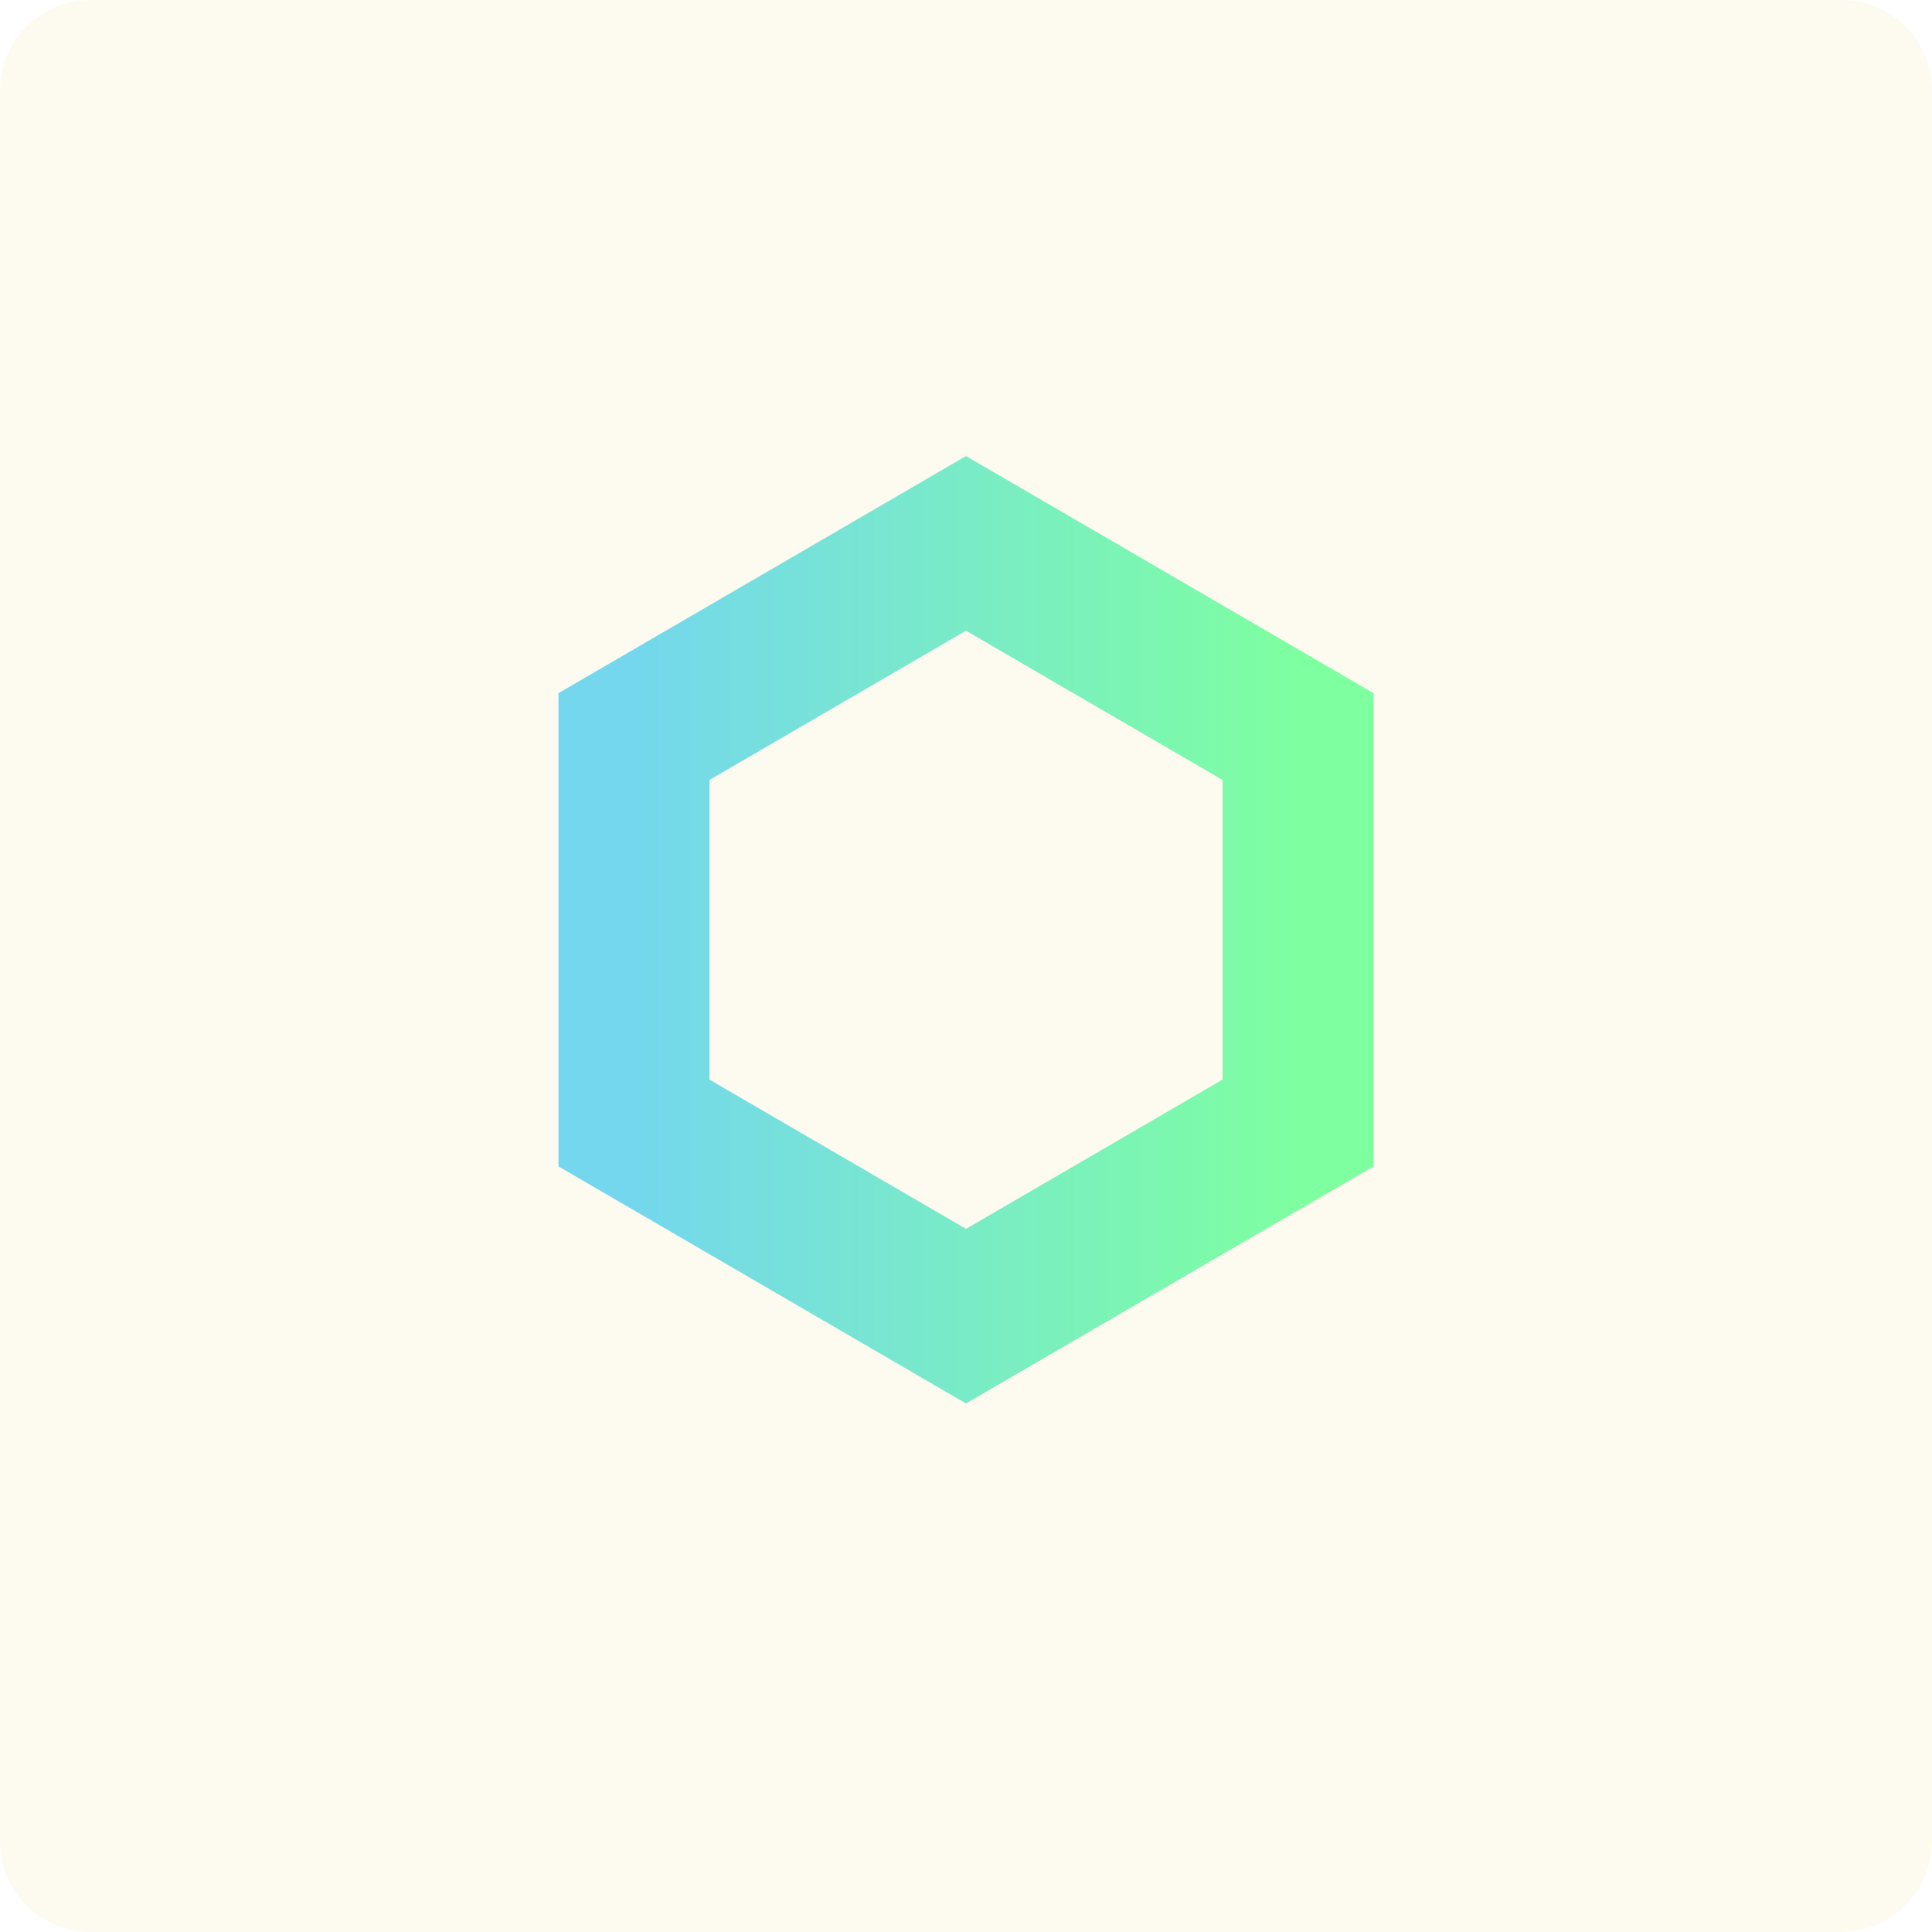
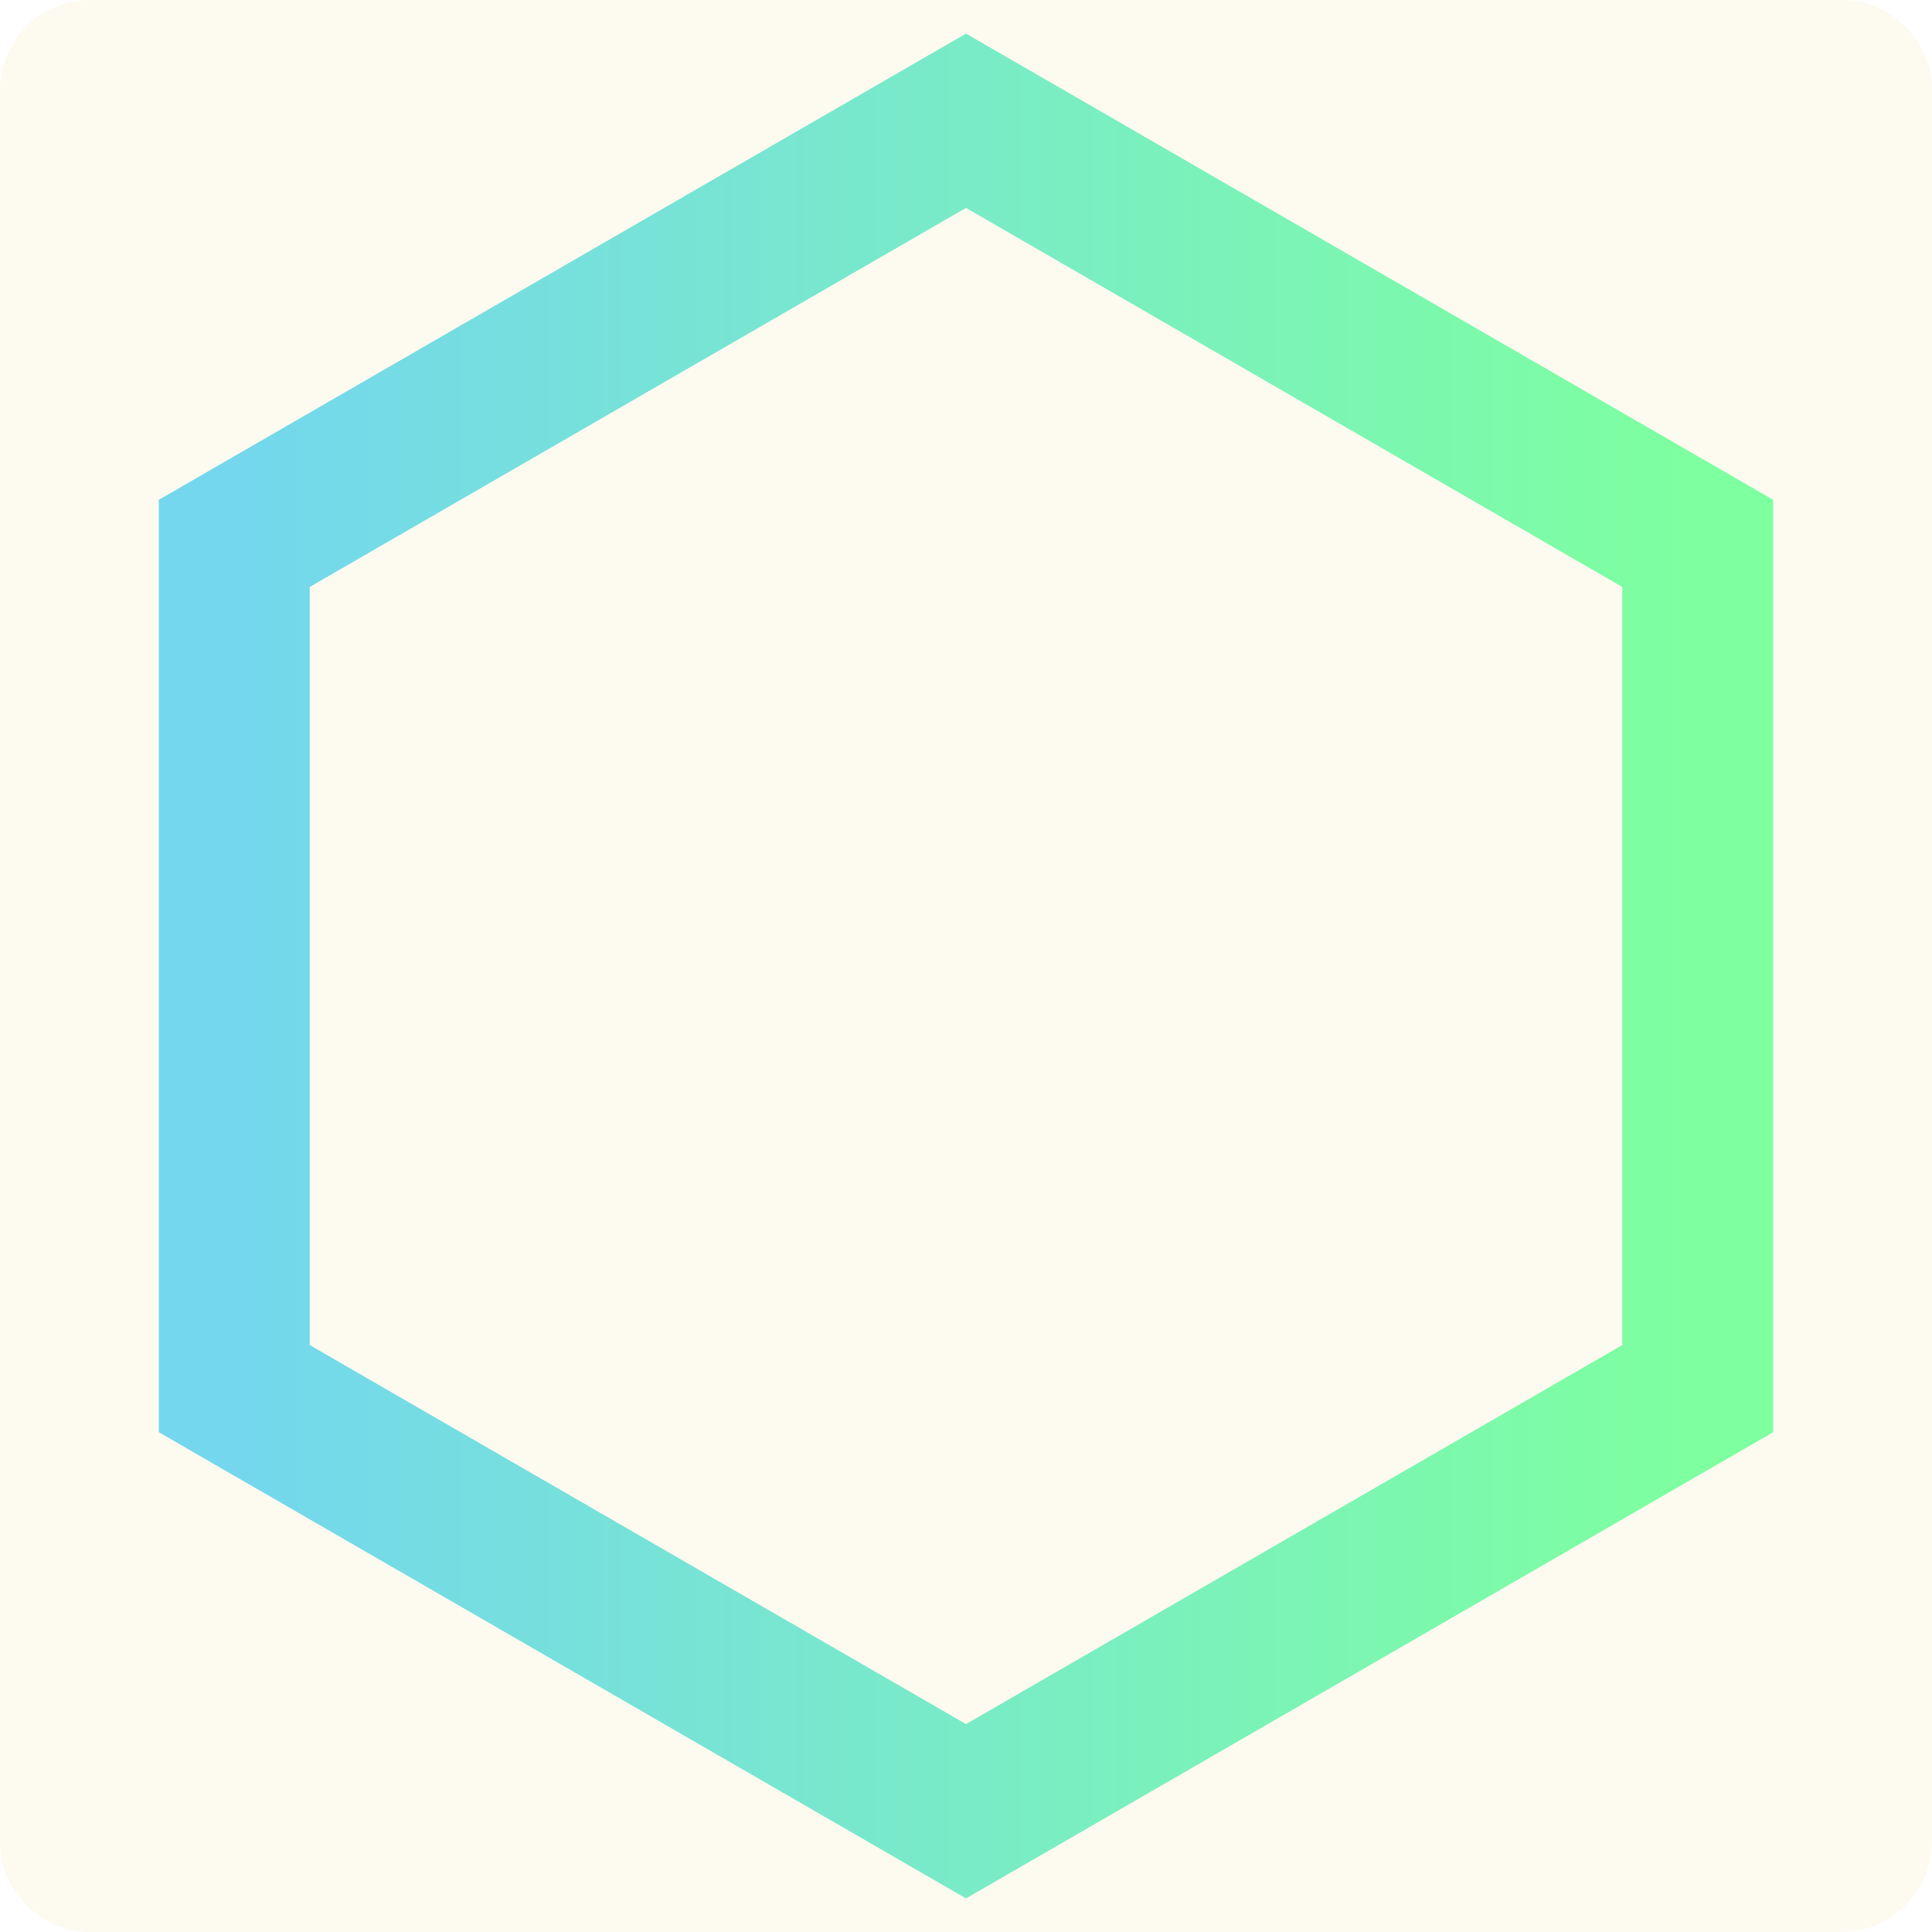
<svg xmlns="http://www.w3.org/2000/svg" viewBox="0 0 32 32">
  <defs>
    <linearGradient id="grad" x1="0%" y1="0%" x2="100%" y2="0%">
      <stop offset="0%" style="stop-color:#74d7ed;stop-opacity:1" />
      <stop offset="100%" style="stop-color:#7effa0;stop-opacity:1" />
    </linearGradient>
  </defs>
  <rect width="32" height="32" rx="1.5" fill="#fdfaf0" />
-   <path d="M16 9 L21.5 12.2 L21.5 18.6 L16 21.8 L10.5 18.6 L10.5 12.2 Z" fill="none" stroke="url(#grad)" stroke-width="2.5" />
+   <path d="M16 2 L28.12 9 L28.12 23 L16 30 L3.88 23 L3.88 9 Z" fill="none" stroke="url(#grad)" stroke-width="2.5" />
</svg>
